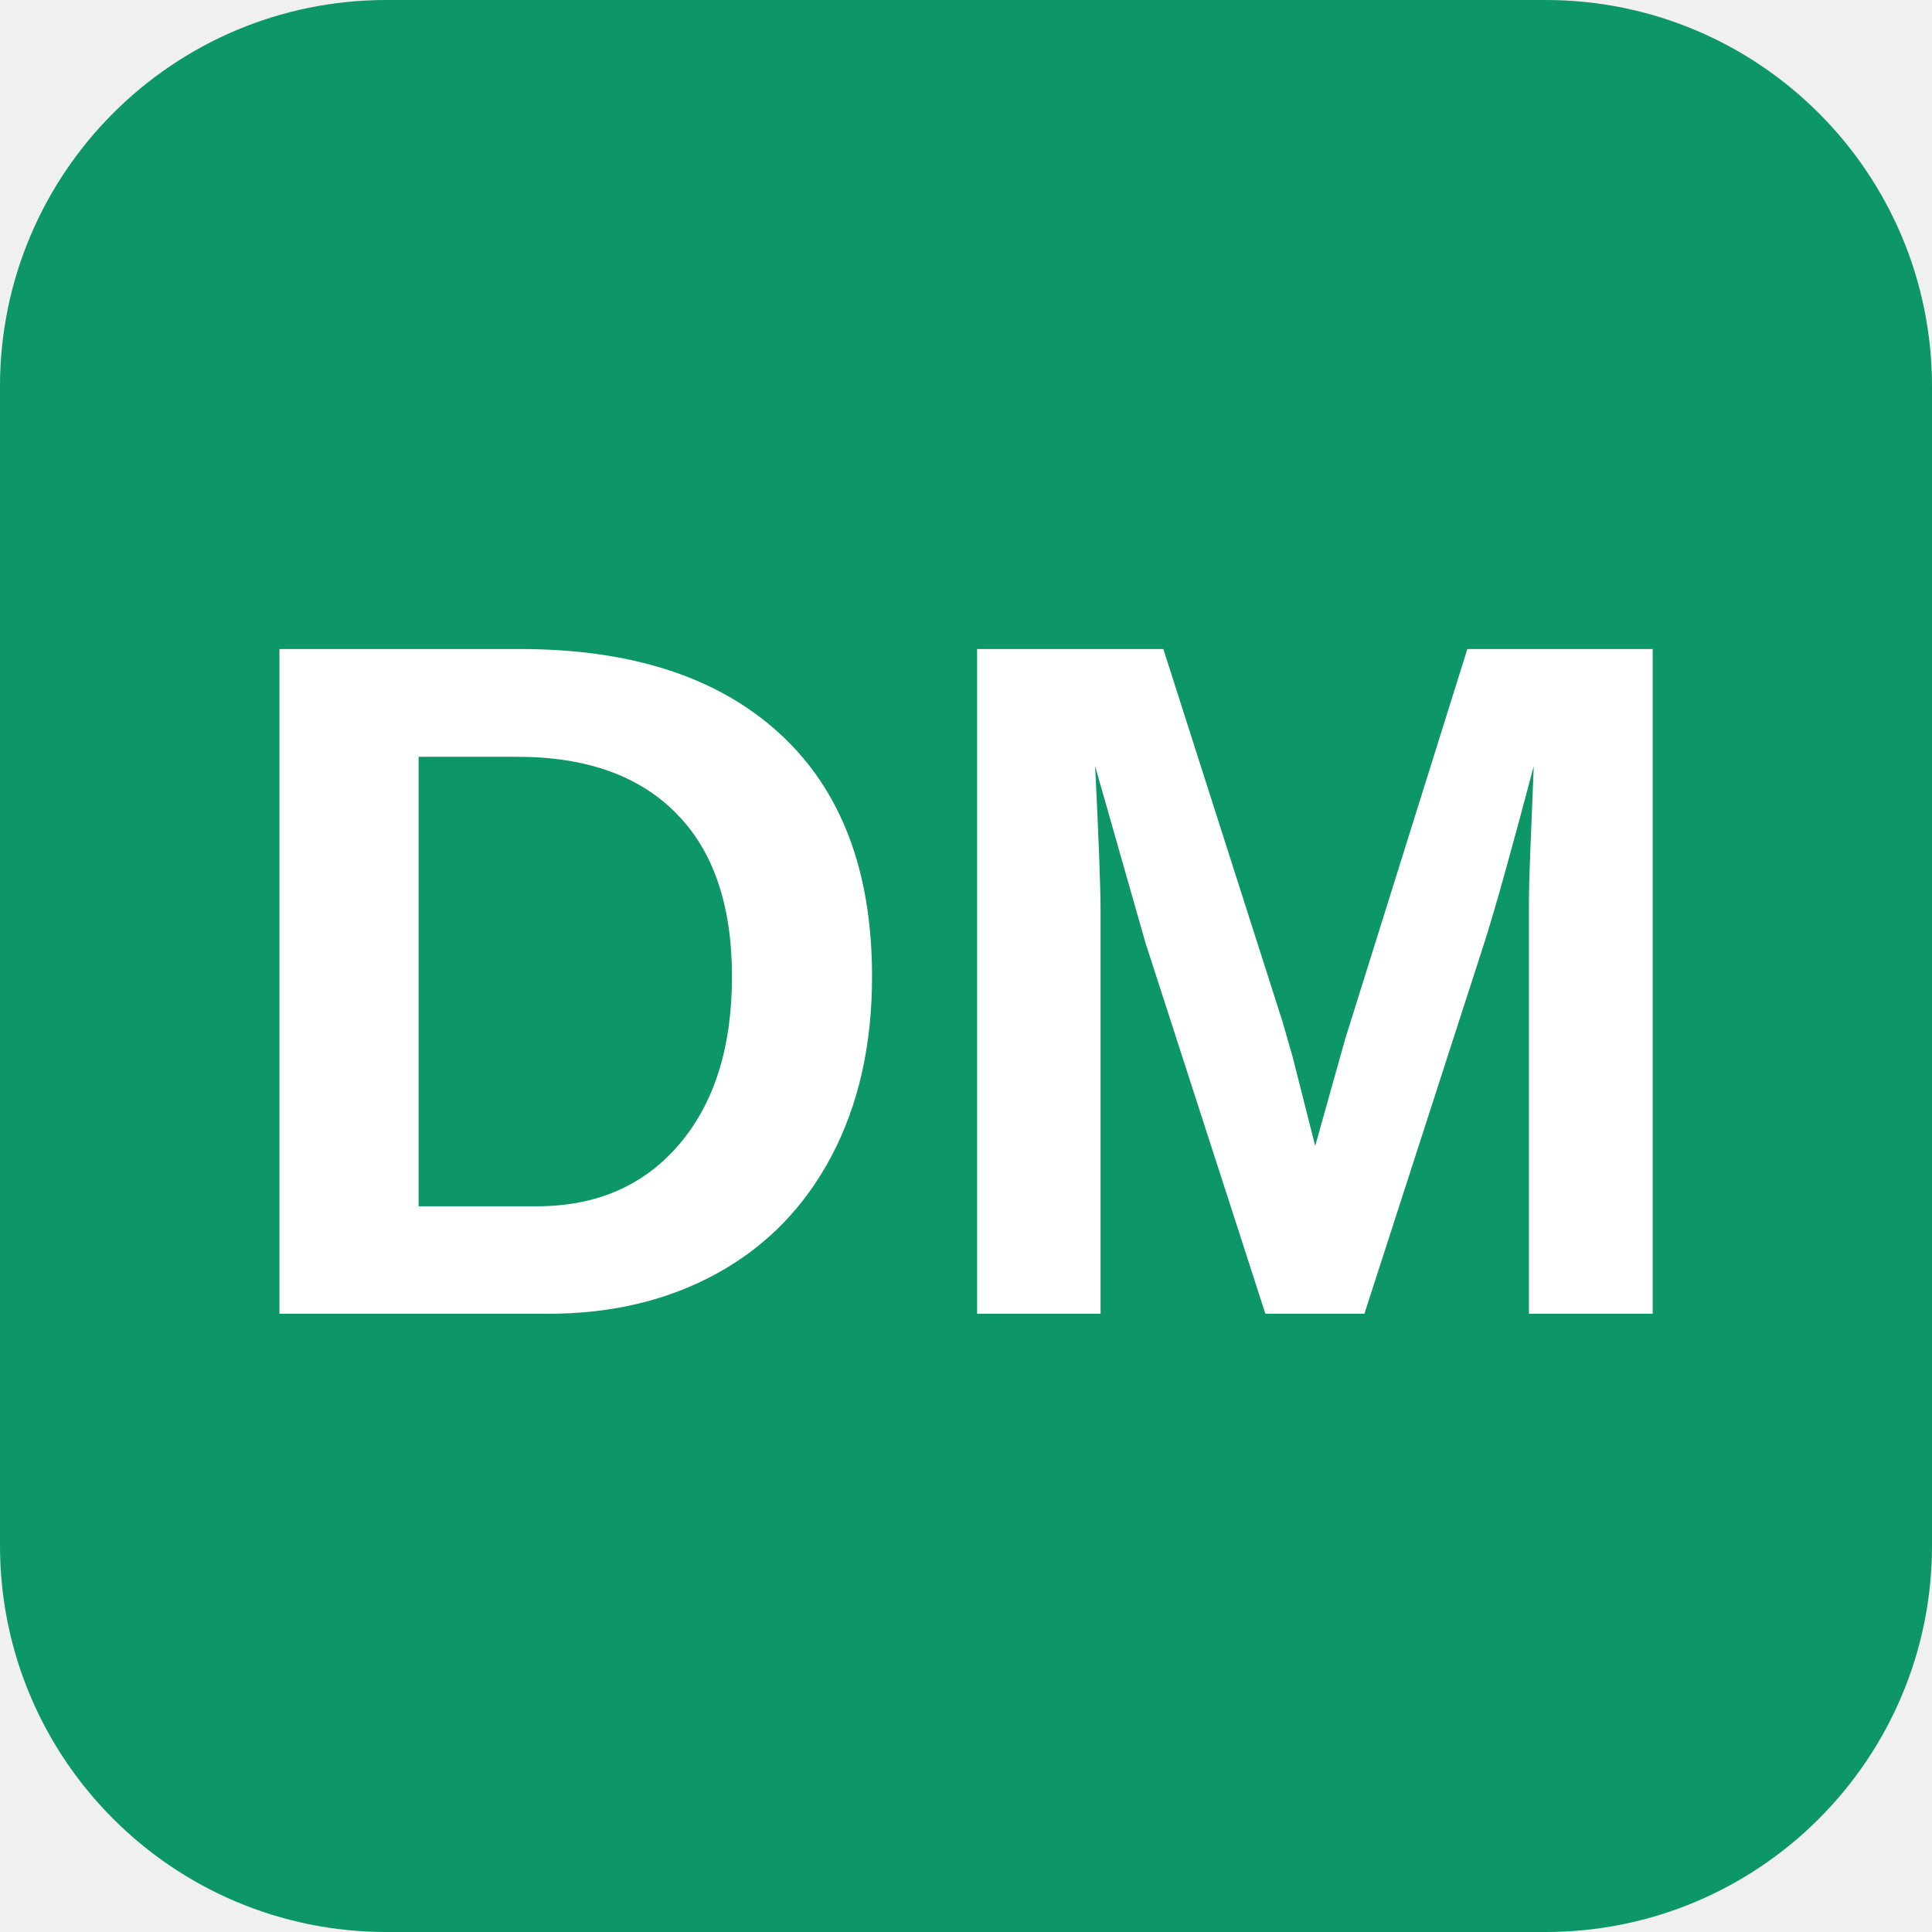
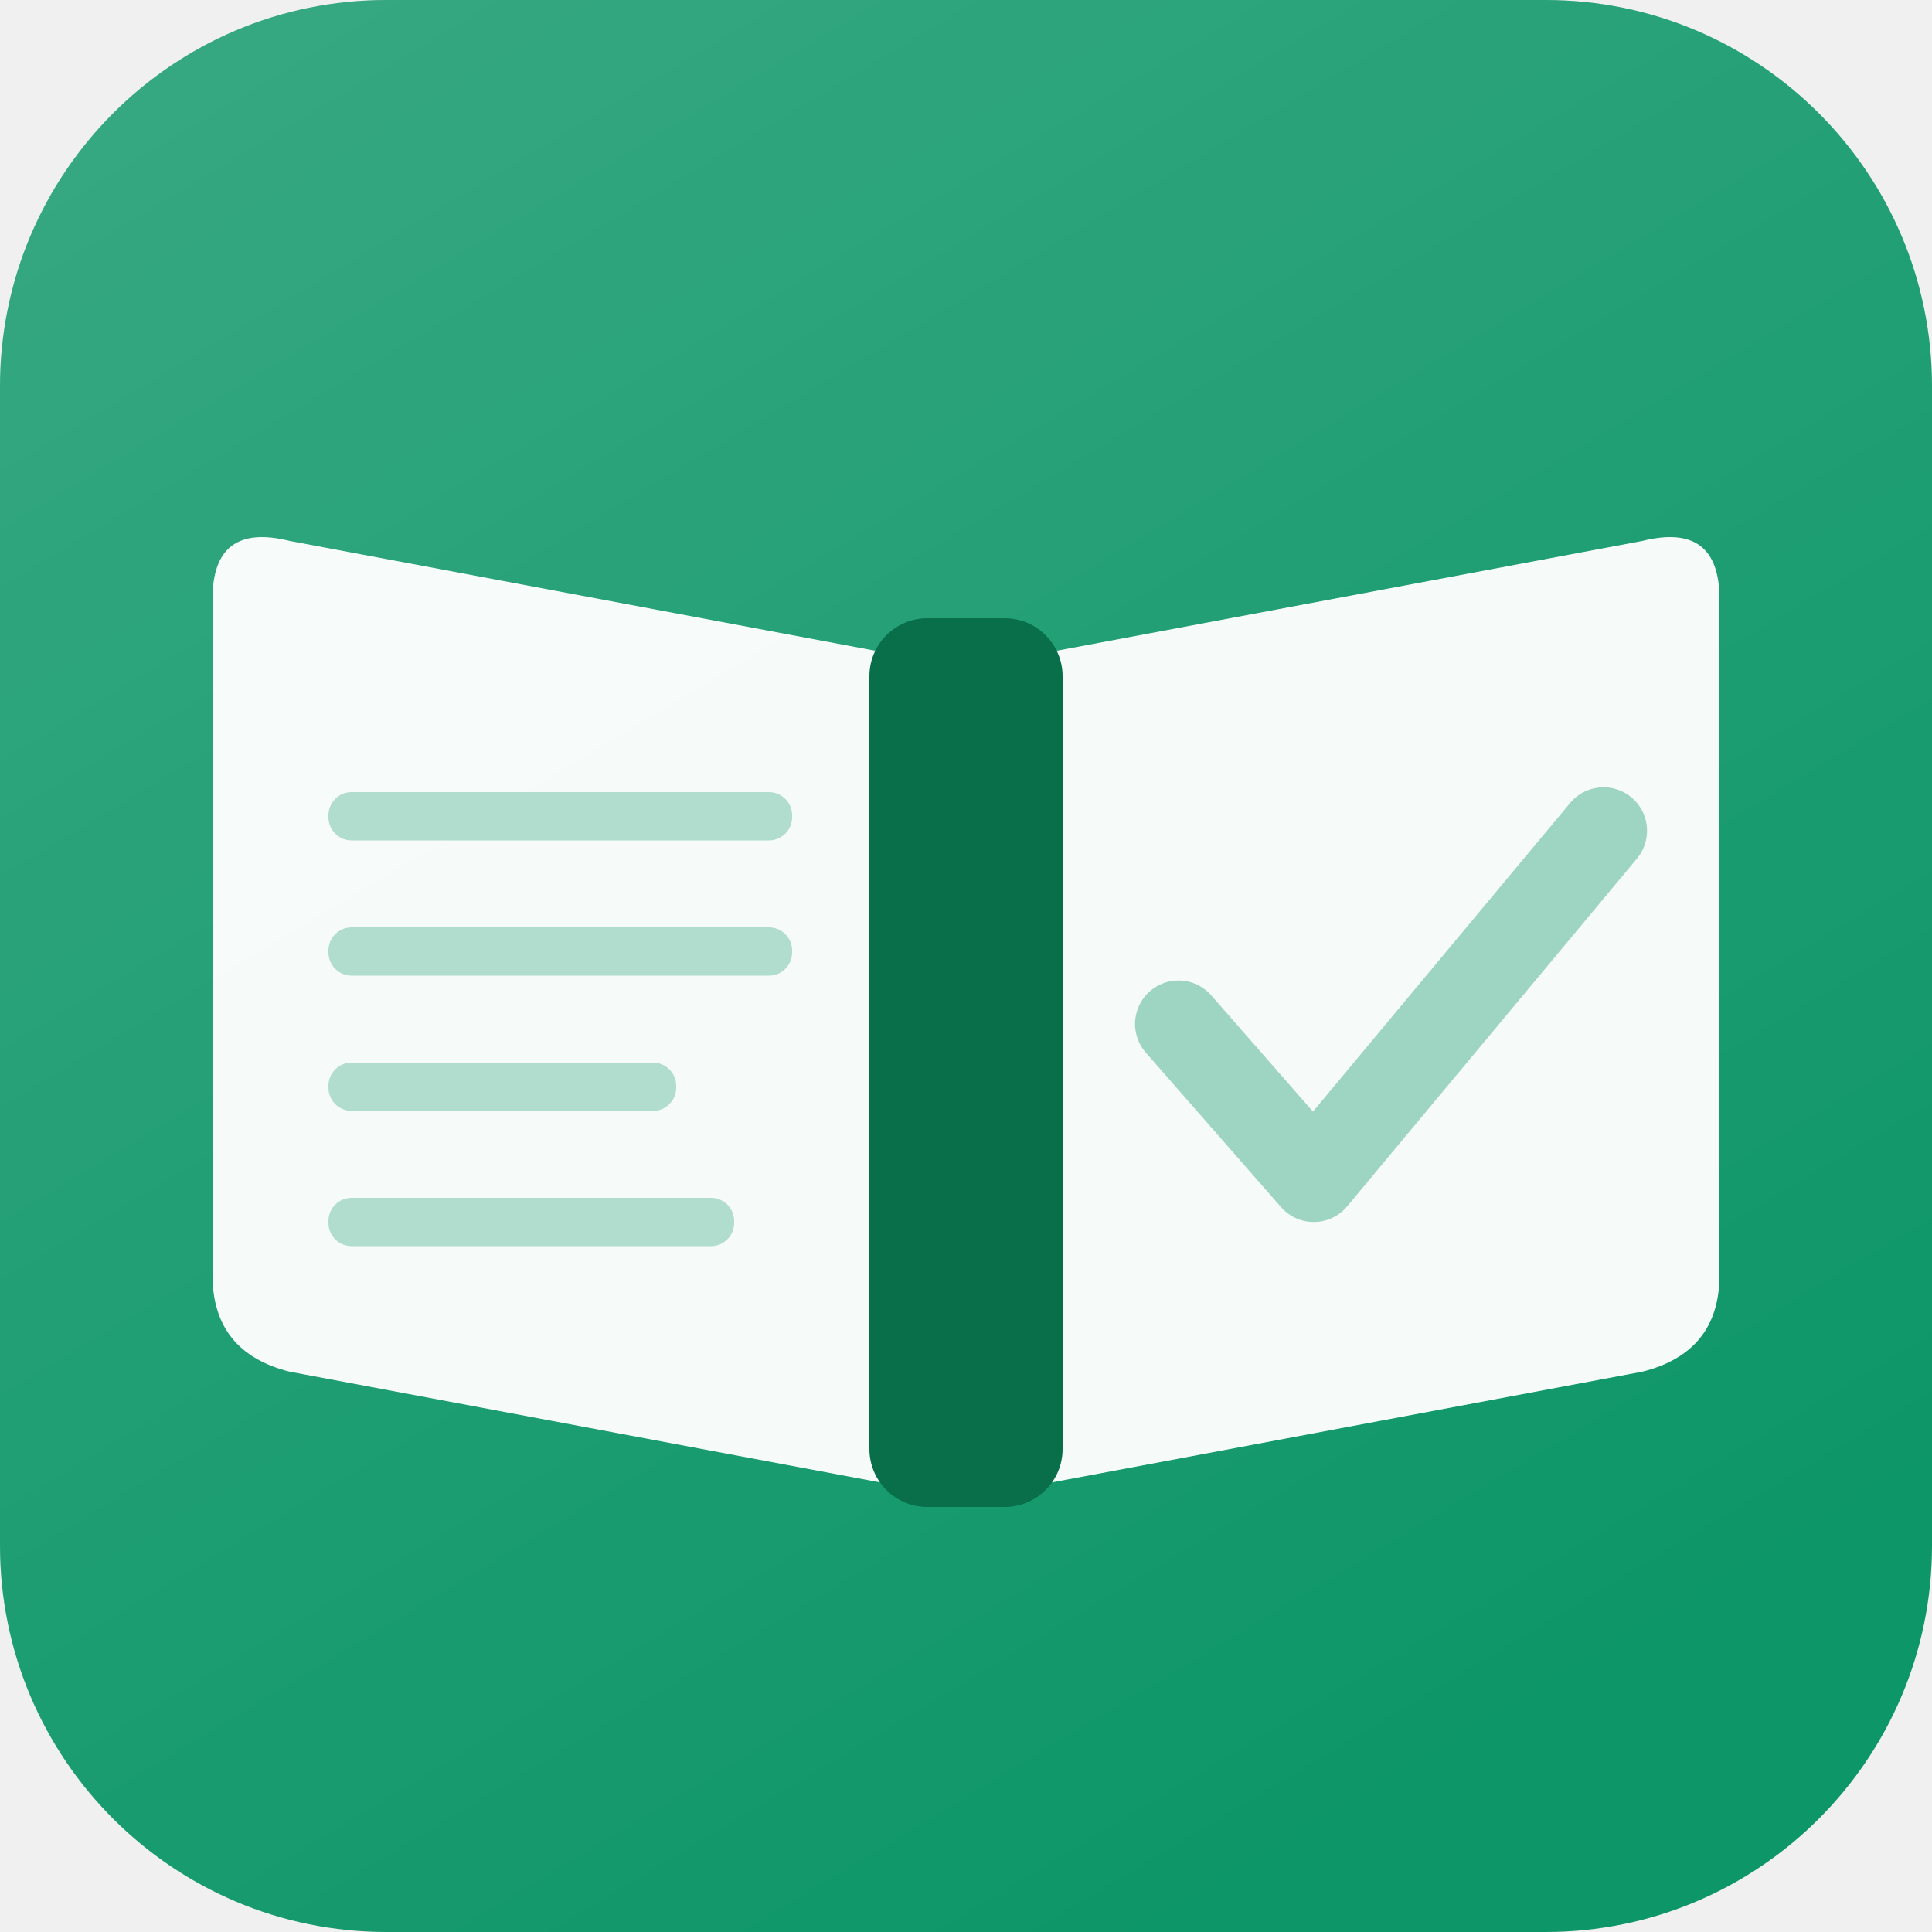
<svg xmlns="http://www.w3.org/2000/svg" viewBox="0 0 100 100">
  <rect width="100" height="100" rx="20" fill="#0d9668" />
-   <text x="50" y="68" font-family="Arial, sans-serif" font-size="50" font-weight="bold" fill="white" text-anchor="middle">DM</text>
+   <defs>
+     <linearGradient id="shine" x1="0" y1="0" x2="0.6" y2="1">
+       <stop offset="0%" stop-color="white" stop-opacity="0.18" />
+       <stop offset="100%" stop-color="white" stop-opacity="0" />
+     </linearGradient>
+   </defs>
+   <rect width="100" height="100" rx="20" fill="url(#shine)" />
+   <path d="M11,31 Q11,27 15,28 L47,34 L47,77 L15,71 Q11,70 11,66 Z" fill="white" opacity="0.96" />
+   <path d="M89,31 Q89,27 85,28 L53,34 L53,77 L85,71 Q89,70 89,66 Z" fill="white" opacity="0.96" />
+   <rect x="45" y="32" width="10" height="46" rx="3" fill="#096e4a" />
+   <rect x="17" y="41" width="24" height="2.5" rx="1.2" fill="#0d9668" opacity="0.3" />
+   <rect x="17" y="48" width="24" height="2.5" rx="1.2" fill="#0d9668" opacity="0.3" />
+   <rect x="17" y="55" width="18" height="2.5" rx="1.2" fill="#0d9668" opacity="0.3" />
+   <rect x="17" y="62" width="21" height="2.5" rx="1.2" fill="#0d9668" opacity="0.3" />
+   <path d="M61,53 L68,61 L83,43" stroke="#0d9668" stroke-width="4.5" stroke-linecap="round" stroke-linejoin="round" fill="none" opacity="0.38" />
</svg>
